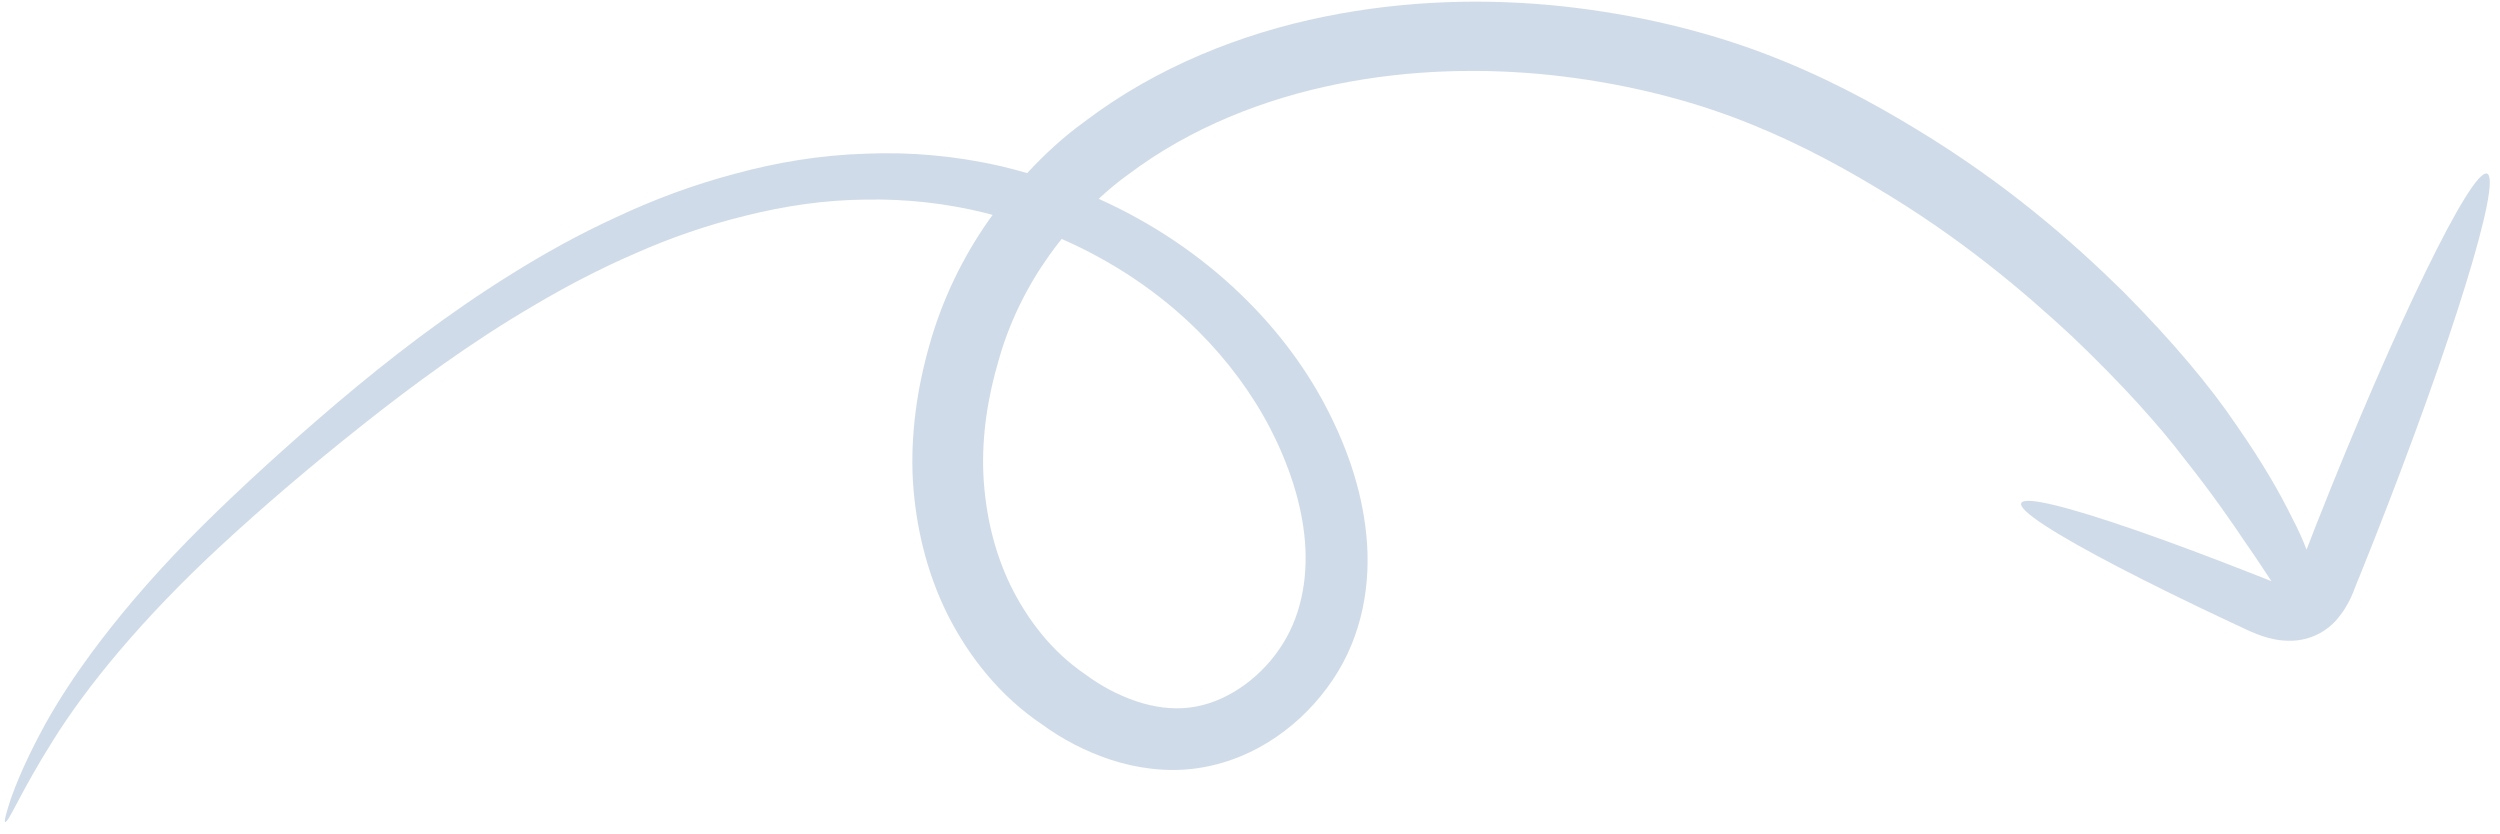
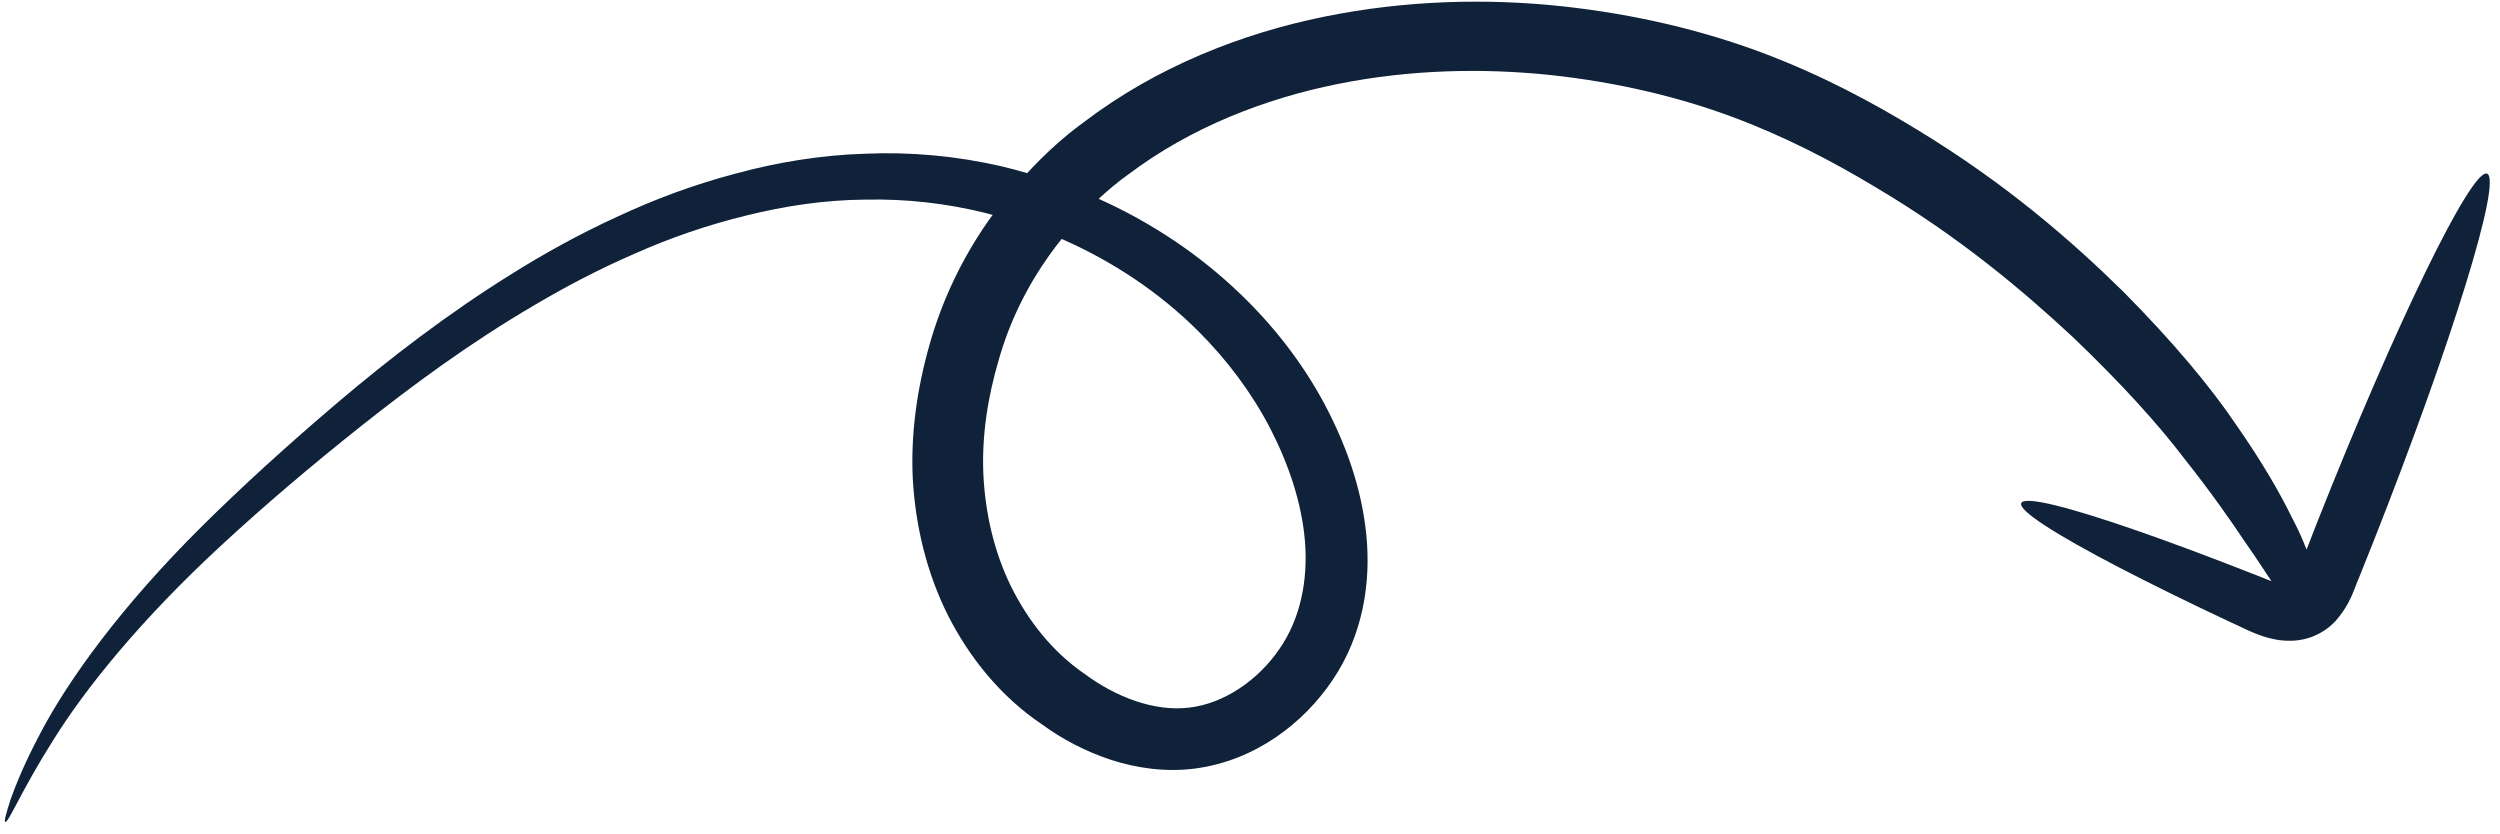
<svg xmlns="http://www.w3.org/2000/svg" width="189" height="63" viewBox="0 0 189 63" fill="none">
-   <path d="M4.022 55.959C6.442 52.069 10.654 46.821 16.831 41.136C19.91 38.287 23.453 35.265 27.343 32.176C31.248 29.083 35.545 25.912 40.368 23.089C42.776 21.663 45.316 20.331 47.993 19.172C50.663 17.983 53.479 17.011 56.404 16.297C59.326 15.568 62.36 15.113 65.419 15.092C68.482 15.024 71.549 15.365 74.554 16.114C74.722 16.153 74.877 16.211 75.045 16.25C74.939 16.401 74.814 16.541 74.723 16.689C72.721 19.549 71.218 22.715 70.276 26.047C69.33 29.364 68.83 32.828 69.011 36.302C69.223 39.769 70.038 43.25 71.645 46.478C73.26 49.673 75.631 52.657 78.789 54.774C80.301 55.88 82.053 56.803 83.991 57.444C85.925 58.071 88.135 58.395 90.37 58.099C94.899 57.491 98.555 54.678 100.756 51.393C103.044 48.008 103.654 44.013 103.295 40.455C102.94 36.849 101.717 33.513 100.089 30.463C98.443 27.402 96.282 24.636 93.783 22.236C90.664 19.226 87.006 16.802 83.061 15.031C83.773 14.372 84.521 13.736 85.332 13.164C90.032 9.629 95.596 7.465 101.111 6.354C106.642 5.239 112.131 5.144 117.199 5.67C122.257 6.214 126.898 7.33 130.935 8.827C134.991 10.336 138.584 12.223 141.756 14.132C148.156 17.92 152.91 21.959 156.683 25.46C160.407 29.019 163.179 32.096 165.18 34.726C167.238 37.326 168.661 39.384 169.717 40.962C170.645 42.27 171.238 43.233 171.722 43.938C171.321 43.781 170.939 43.636 170.553 43.475C167.207 42.16 164.172 41.023 161.589 40.126C156.422 38.33 153.093 37.484 152.812 38.024C152.53 38.565 155.345 40.369 160.143 42.868C162.54 44.11 165.423 45.536 168.658 47.051C169.066 47.237 169.474 47.424 169.885 47.625C170.345 47.831 170.857 48.056 171.514 48.23C171.849 48.308 172.202 48.398 172.619 48.424C173.054 48.462 173.572 48.449 174.039 48.353C174.991 48.174 175.883 47.677 176.551 46.965C177.732 45.627 177.948 44.55 178.33 43.702C178.698 42.794 179.062 41.871 179.438 40.929C185.355 25.952 189.207 13.503 188.012 13.125C186.82 12.763 181.056 24.612 175.138 39.589C174.885 40.249 174.628 40.894 174.375 41.554C174.114 40.859 173.765 40.059 173.251 39.093C172.384 37.313 171.079 35.022 169.083 32.154C167.13 29.26 164.339 25.904 160.51 22.038C156.633 18.232 151.699 13.904 144.904 9.784C141.521 7.721 137.699 5.667 133.205 3.979C128.697 2.295 123.636 1.073 118.043 0.468C112.453 -0.122 106.353 -0.007 100.117 1.26C93.896 2.524 87.452 5.039 81.959 9.221C80.423 10.329 78.985 11.65 77.654 13.087C76.993 12.898 76.35 12.72 75.681 12.564C72.307 11.792 68.834 11.47 65.427 11.62C62.025 11.722 58.699 12.279 55.556 13.14C52.391 13.974 49.405 15.097 46.608 16.411C43.788 17.699 41.167 19.16 38.706 20.694C33.77 23.765 29.452 27.114 25.601 30.367C21.753 33.636 18.302 36.778 15.262 39.791C9.197 45.812 5.145 51.401 3.002 55.524C1.914 57.582 1.232 59.227 0.825 60.365C0.451 61.512 0.295 62.117 0.395 62.14C0.66 62.187 1.58 59.823 4.022 55.959ZM79.314 19.316C79.621 18.88 79.934 18.474 80.263 18.064C84.108 19.749 87.655 22.105 90.6 25.046C92.778 27.223 94.632 29.699 96.033 32.393C97.419 35.091 98.415 38.008 98.655 40.932C98.891 43.841 98.326 46.768 96.713 49.077C95.123 51.412 92.532 53.198 89.902 53.494C87.294 53.817 84.378 52.714 81.998 50.948C79.524 49.251 77.695 46.88 76.416 44.299C75.144 41.684 74.49 38.812 74.344 35.881C74.212 32.947 74.677 29.997 75.509 27.196C76.304 24.372 77.623 21.691 79.314 19.316Z" fill="#D0DBE9" />
+   <path d="M4.022 55.959C6.442 52.069 10.654 46.821 16.831 41.136C19.91 38.287 23.453 35.265 27.343 32.176C31.248 29.083 35.545 25.912 40.368 23.089C42.776 21.663 45.316 20.331 47.993 19.172C50.663 17.983 53.479 17.011 56.404 16.297C59.326 15.568 62.36 15.113 65.419 15.092C68.482 15.024 71.549 15.365 74.554 16.114C74.722 16.153 74.877 16.211 75.045 16.25C74.939 16.401 74.814 16.541 74.723 16.689C72.721 19.549 71.218 22.715 70.276 26.047C69.33 29.364 68.83 32.828 69.011 36.302C69.223 39.769 70.038 43.25 71.645 46.478C73.26 49.673 75.631 52.657 78.789 54.774C80.301 55.88 82.053 56.803 83.991 57.444C85.925 58.071 88.135 58.395 90.37 58.099C94.899 57.491 98.555 54.678 100.756 51.393C103.044 48.008 103.654 44.013 103.295 40.455C102.94 36.849 101.717 33.513 100.089 30.463C98.443 27.402 96.282 24.636 93.783 22.236C90.664 19.226 87.006 16.802 83.061 15.031C83.773 14.372 84.521 13.736 85.332 13.164C90.032 9.629 95.596 7.465 101.111 6.354C106.642 5.239 112.131 5.144 117.199 5.67C122.257 6.214 126.898 7.33 130.935 8.827C134.991 10.336 138.584 12.223 141.756 14.132C148.156 17.92 152.91 21.959 156.683 25.46C160.407 29.019 163.179 32.096 165.18 34.726C167.238 37.326 168.661 39.384 169.717 40.962C170.645 42.27 171.238 43.233 171.722 43.938C171.321 43.781 170.939 43.636 170.553 43.475C167.207 42.16 164.172 41.023 161.589 40.126C156.422 38.33 153.093 37.484 152.812 38.024C152.53 38.565 155.345 40.369 160.143 42.868C162.54 44.11 165.423 45.536 168.658 47.051C169.066 47.237 169.474 47.424 169.885 47.625C170.345 47.831 170.857 48.056 171.514 48.23C171.849 48.308 172.202 48.398 172.619 48.424C173.054 48.462 173.572 48.449 174.039 48.353C174.991 48.174 175.883 47.677 176.551 46.965C177.732 45.627 177.948 44.55 178.33 43.702C178.698 42.794 179.062 41.871 179.438 40.929C185.355 25.952 189.207 13.503 188.012 13.125C186.82 12.763 181.056 24.612 175.138 39.589C174.885 40.249 174.628 40.894 174.375 41.554C174.114 40.859 173.765 40.059 173.251 39.093C172.384 37.313 171.079 35.022 169.083 32.154C167.13 29.26 164.339 25.904 160.51 22.038C156.633 18.232 151.699 13.904 144.904 9.784C141.521 7.721 137.699 5.667 133.205 3.979C128.697 2.295 123.636 1.073 118.043 0.468C112.453 -0.122 106.353 -0.007 100.117 1.26C93.896 2.524 87.452 5.039 81.959 9.221C80.423 10.329 78.985 11.65 77.654 13.087C76.993 12.898 76.35 12.72 75.681 12.564C72.307 11.792 68.834 11.47 65.427 11.62C62.025 11.722 58.699 12.279 55.556 13.14C52.391 13.974 49.405 15.097 46.608 16.411C43.788 17.699 41.167 19.16 38.706 20.694C33.77 23.765 29.452 27.114 25.601 30.367C21.753 33.636 18.302 36.778 15.262 39.791C9.197 45.812 5.145 51.401 3.002 55.524C1.914 57.582 1.232 59.227 0.825 60.365C0.451 61.512 0.295 62.117 0.395 62.14C0.66 62.187 1.58 59.823 4.022 55.959ZM79.314 19.316C79.621 18.88 79.934 18.474 80.263 18.064C84.108 19.749 87.655 22.105 90.6 25.046C92.778 27.223 94.632 29.699 96.033 32.393C97.419 35.091 98.415 38.008 98.655 40.932C98.891 43.841 98.326 46.768 96.713 49.077C95.123 51.412 92.532 53.198 89.902 53.494C87.294 53.817 84.378 52.714 81.998 50.948C79.524 49.251 77.695 46.88 76.416 44.299C75.144 41.684 74.49 38.812 74.344 35.881C74.212 32.947 74.677 29.997 75.509 27.196C76.304 24.372 77.623 21.691 79.314 19.316Z" fill="#0F2239" />
</svg>
